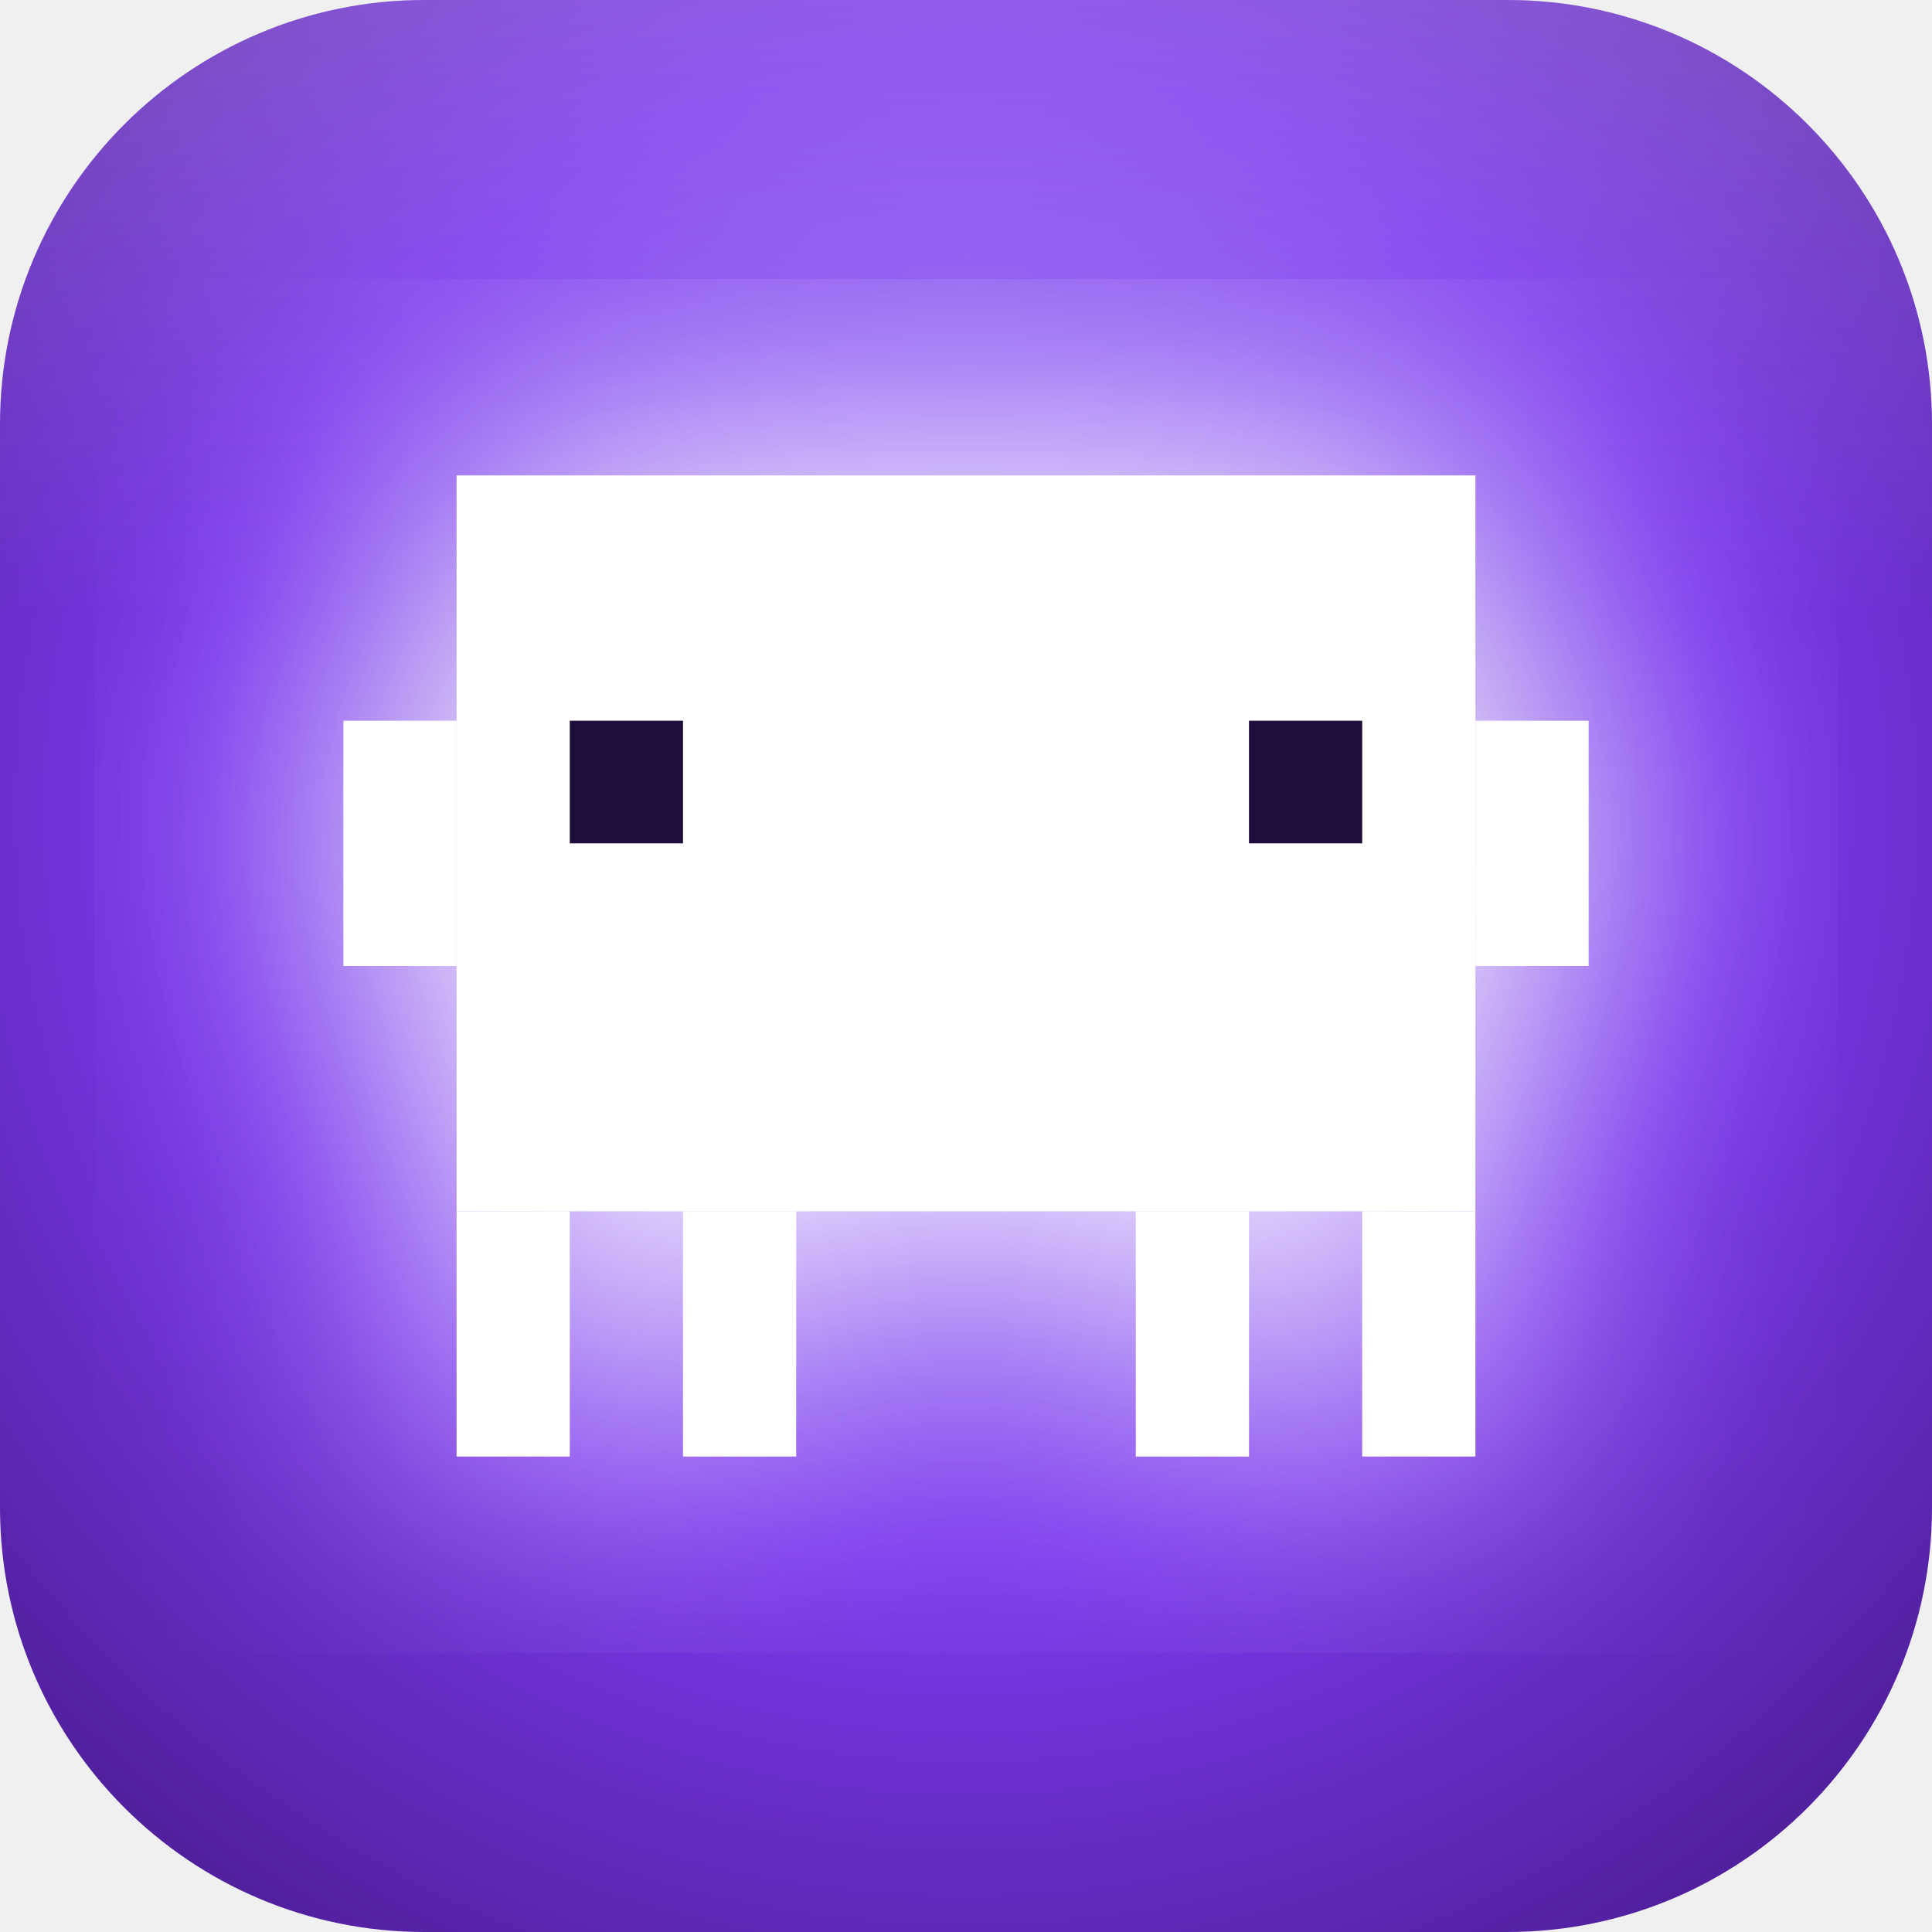
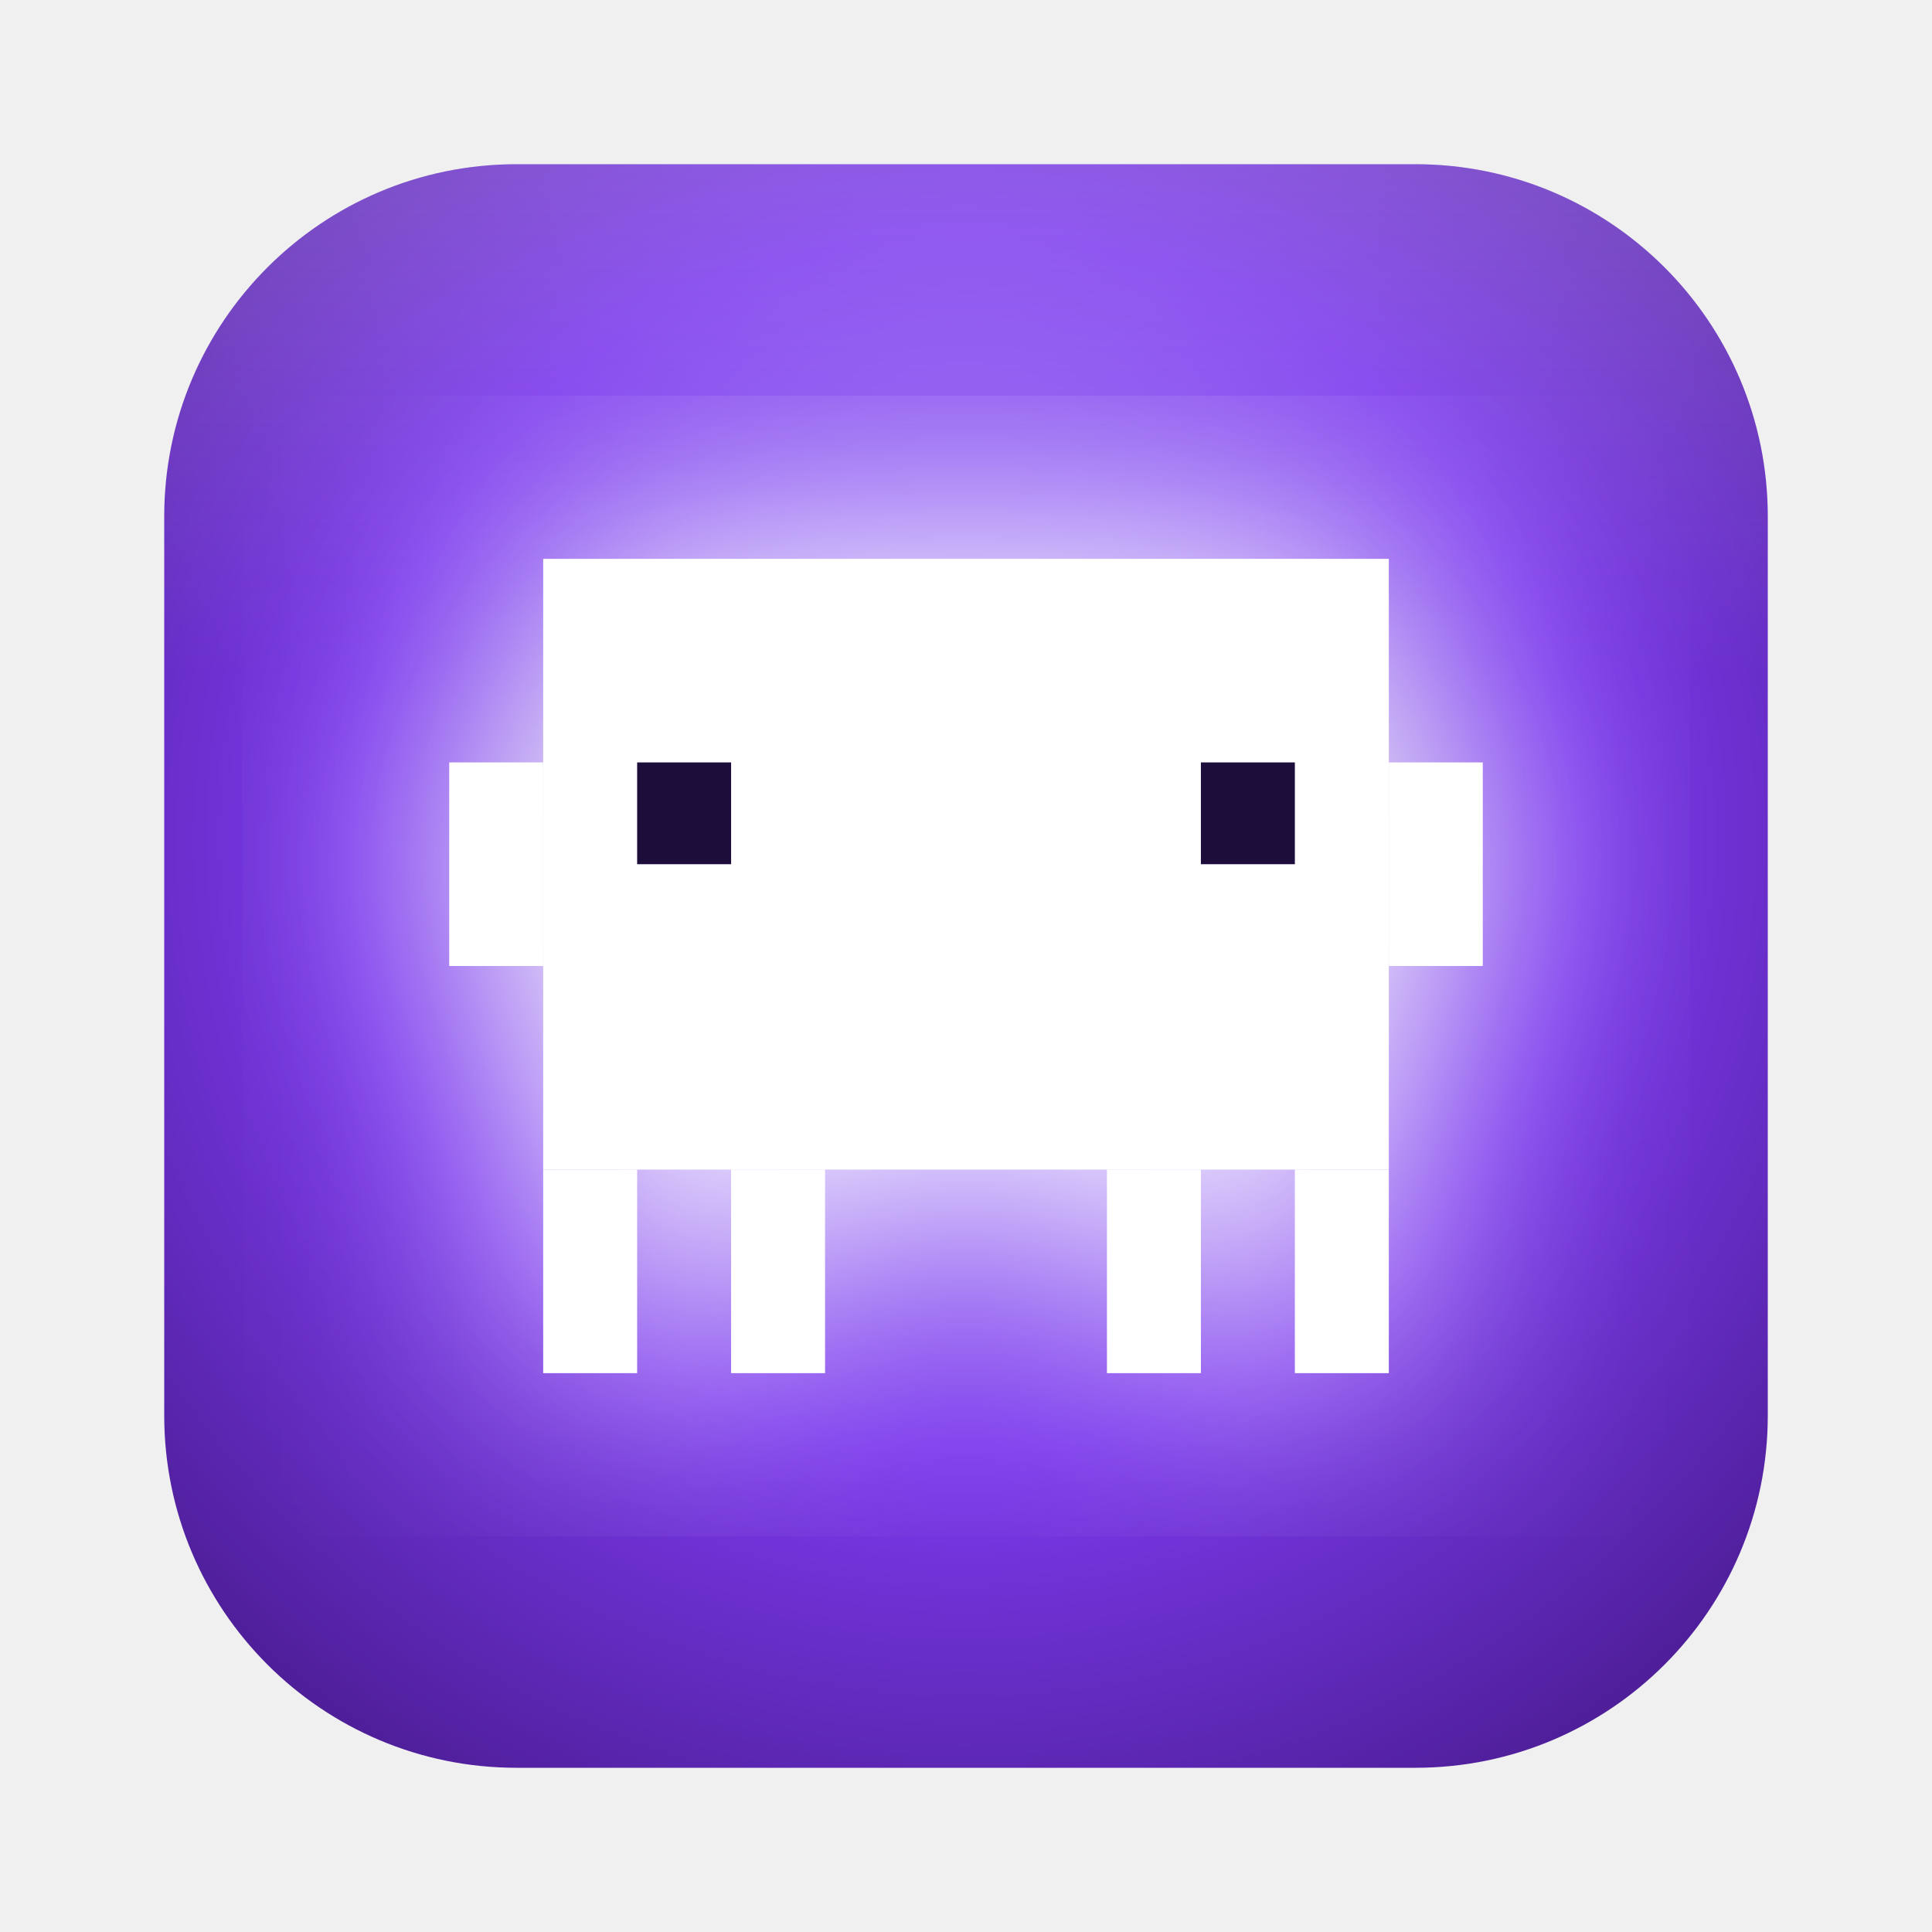
<svg xmlns="http://www.w3.org/2000/svg" width="1024" height="1024" viewBox="0 0 1024 1024">
  <defs>
    <radialGradient id="purpleBg" cx="50%" cy="42%" r="70%">
      <stop offset="0%" style="stop-color:#a78bfa" />
      <stop offset="55%" style="stop-color:#7c3aed" />
      <stop offset="100%" style="stop-color:#4c1d95" />
    </radialGradient>
    <linearGradient id="topGloss" x1="50%" y1="0%" x2="50%" y2="100%">
      <stop offset="0%" style="stop-color:#ffffff;stop-opacity:0.18" />
      <stop offset="60%" style="stop-color:#ffffff;stop-opacity:0" />
    </linearGradient>
    <filter id="crabGlow" x="-20%" y="-20%" width="140%" height="140%">
      <feGaussianBlur stdDeviation="8" result="blur" />
      <feMerge>
        <feMergeNode in="blur" />
        <feMergeNode in="SourceGraphic" />
      </feMerge>
    </filter>
    <clipPath id="roundedClip">
      <rect width="1024" height="1024" rx="225" ry="225" />
    </clipPath>
  </defs>
-   <rect width="1024" height="1024" rx="225" ry="225" fill="url(#purpleBg)" />
-   <g clip-path="url(#roundedClip)">
-     <rect width="1024" height="540" rx="225" ry="225" fill="url(#topGloss)" />
-     <g transform="translate(182, 252) scale(10)" filter="url(#crabGlow)">
-       <rect x="0" y="13" width="6" height="13" fill="#ffffff" />
-       <rect x="60" y="13" width="6" height="13" fill="#ffffff" />
-       <rect x="6" y="39" width="6" height="13" fill="#ffffff" />
-       <rect x="18" y="39" width="6" height="13" fill="#ffffff" />
-       <rect x="42" y="39" width="6" height="13" fill="#ffffff" />
-       <rect x="54" y="39" width="6" height="13" fill="#ffffff" />
-       <rect x="6" y="0" width="54" height="39" fill="#ffffff" />
-       <rect x="12" y="13" width="6" height="6.5" fill="#1a0a3a" />
-       <rect x="48" y="13" width="6" height="6.5" fill="#1a0a3a" />
+   <g transform="translate(87.04, 87.04) scale(0.83)">
+     <rect width="1024" height="1024" rx="225" ry="225" fill="url(#purpleBg)" />
+     <g clip-path="url(#roundedClip)">
+       <rect width="1024" height="540" rx="225" ry="225" fill="url(#topGloss)" />
+       <g transform="translate(182, 252) scale(10)" filter="url(#crabGlow)">
+         <rect x="0" y="13" width="6" height="13" fill="#ffffff" />
+         <rect x="60" y="13" width="6" height="13" fill="#ffffff" />
+         <rect x="6" y="39" width="6" height="13" fill="#ffffff" />
+         <rect x="18" y="39" width="6" height="13" fill="#ffffff" />
+         <rect x="42" y="39" width="6" height="13" fill="#ffffff" />
+         <rect x="54" y="39" width="6" height="13" fill="#ffffff" />
+         <rect x="6" y="0" width="54" height="39" fill="#ffffff" />
+         <rect x="12" y="13" width="6" height="6.5" fill="#1a0a3a" />
+         <rect x="48" y="13" width="6" height="6.5" fill="#1a0a3a" />
+       </g>
    </g>
  </g>
</svg>
